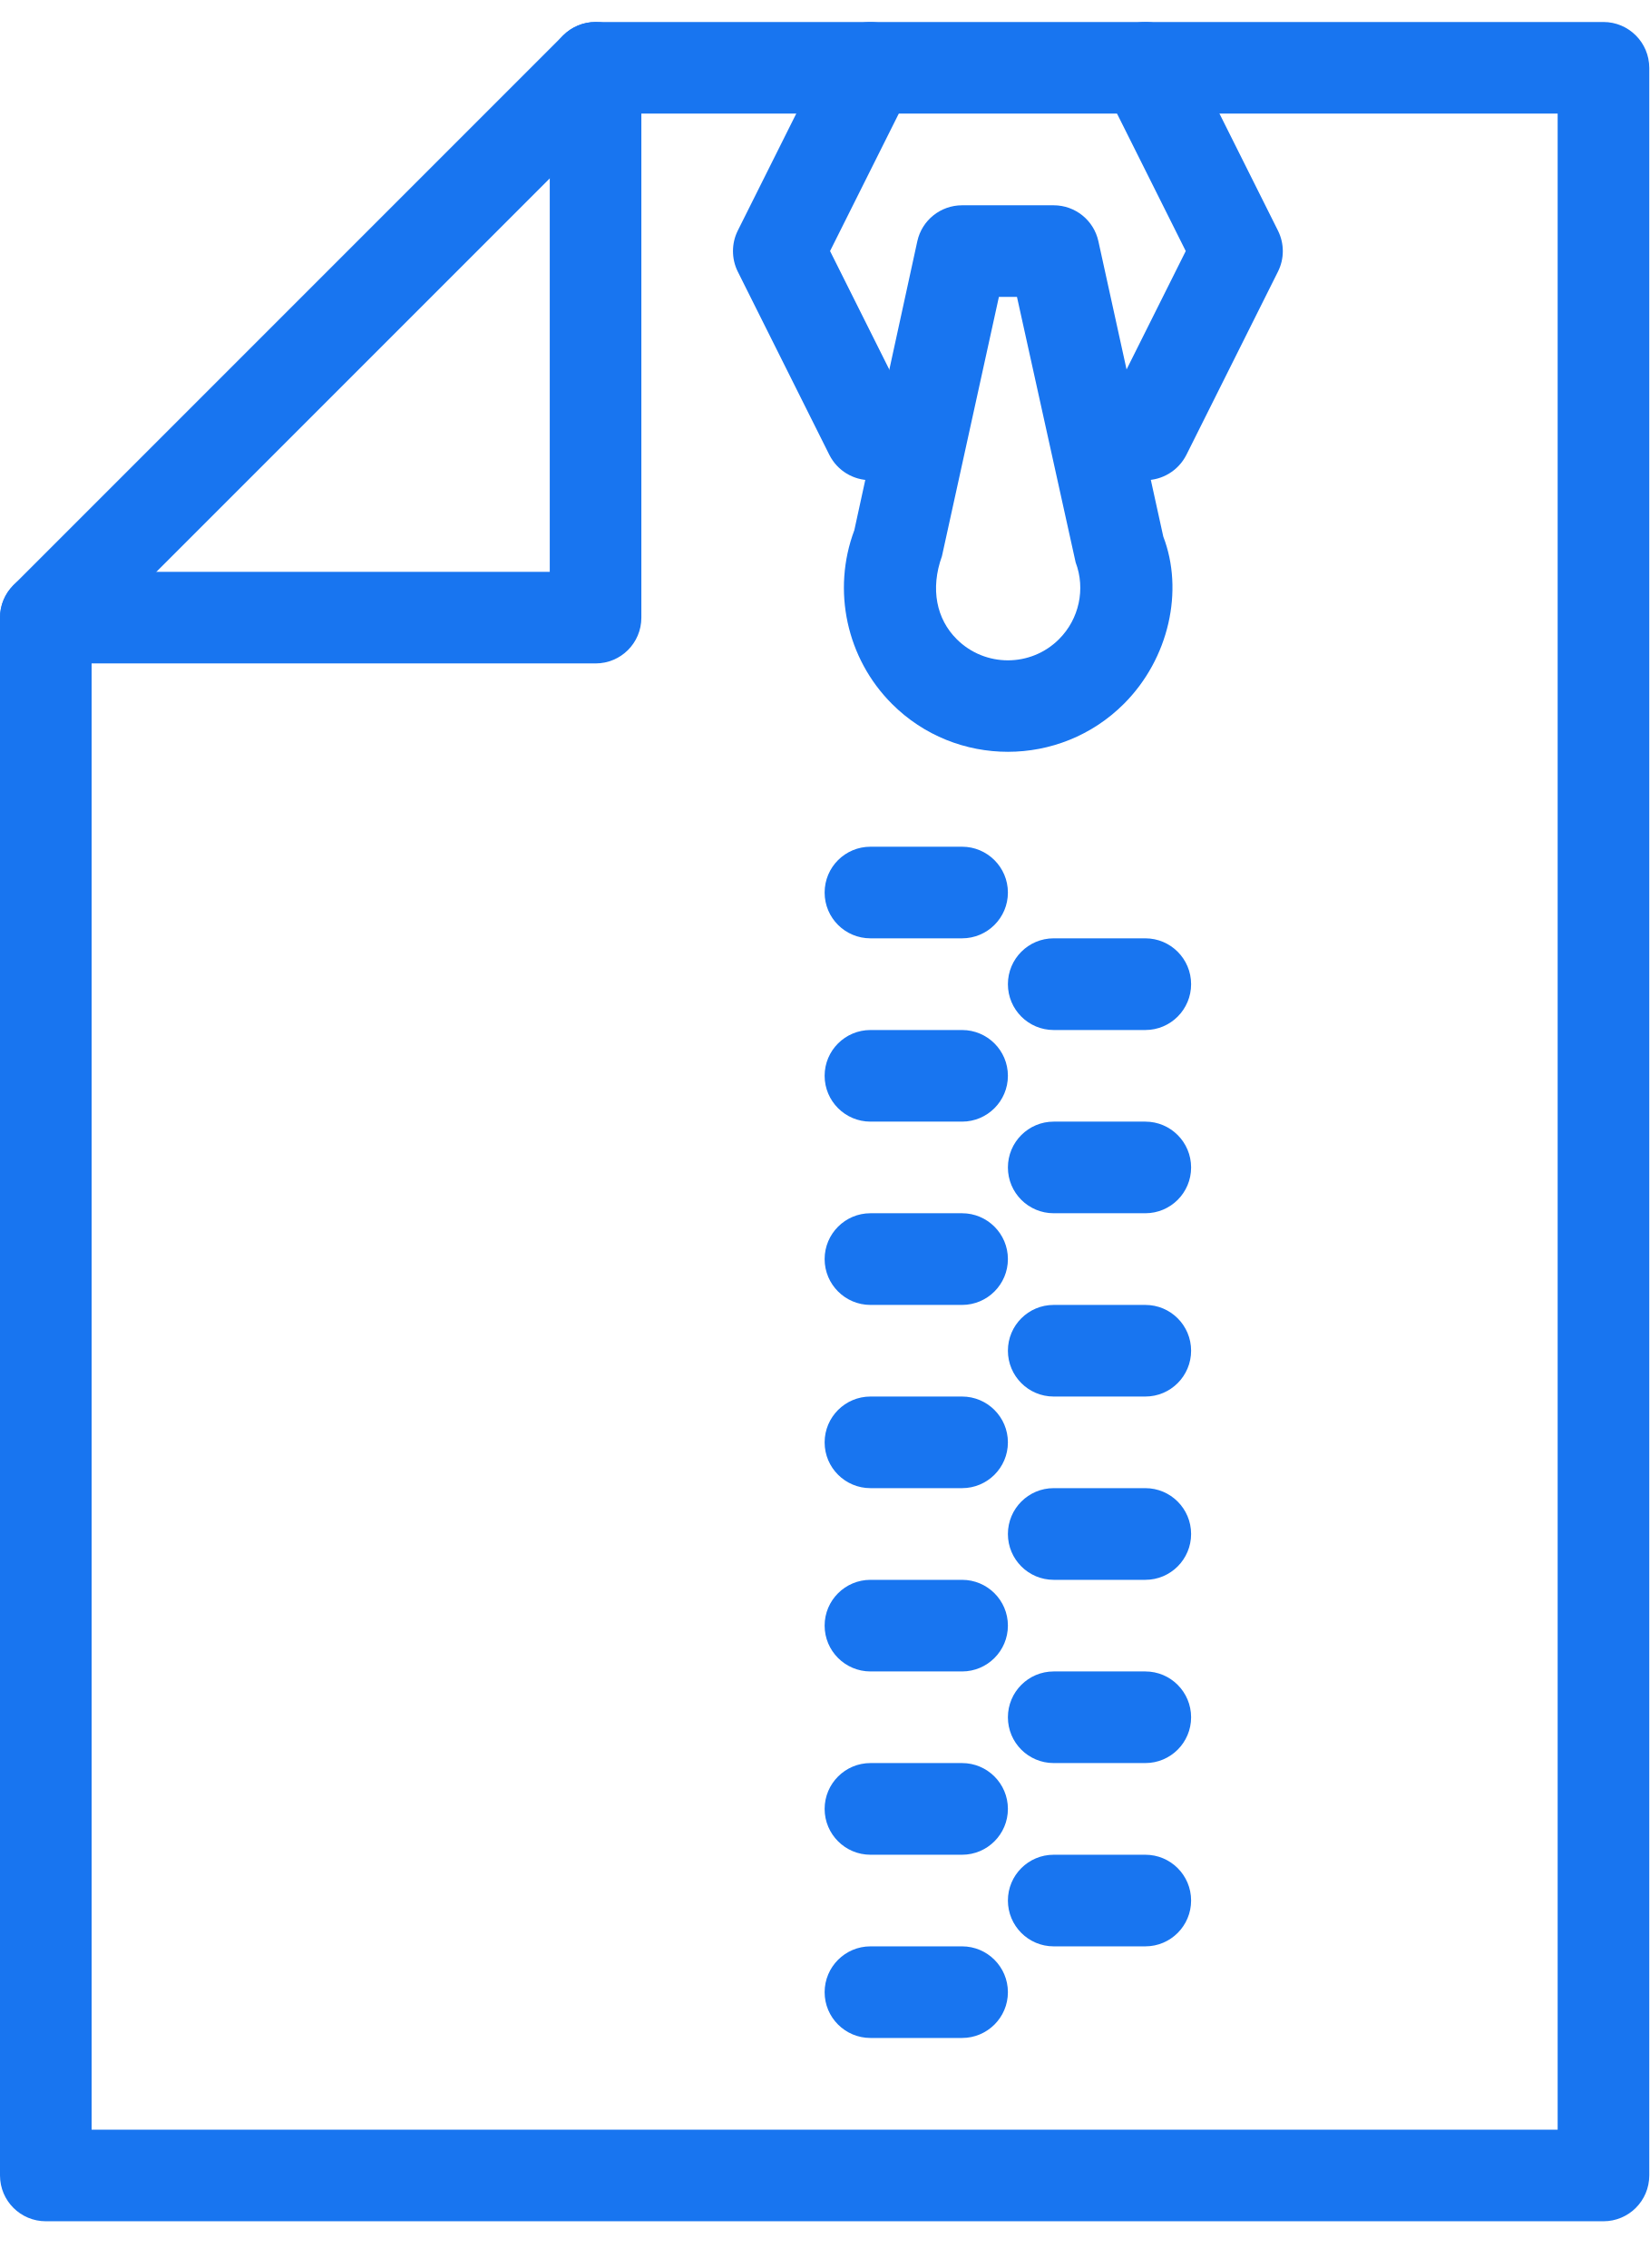
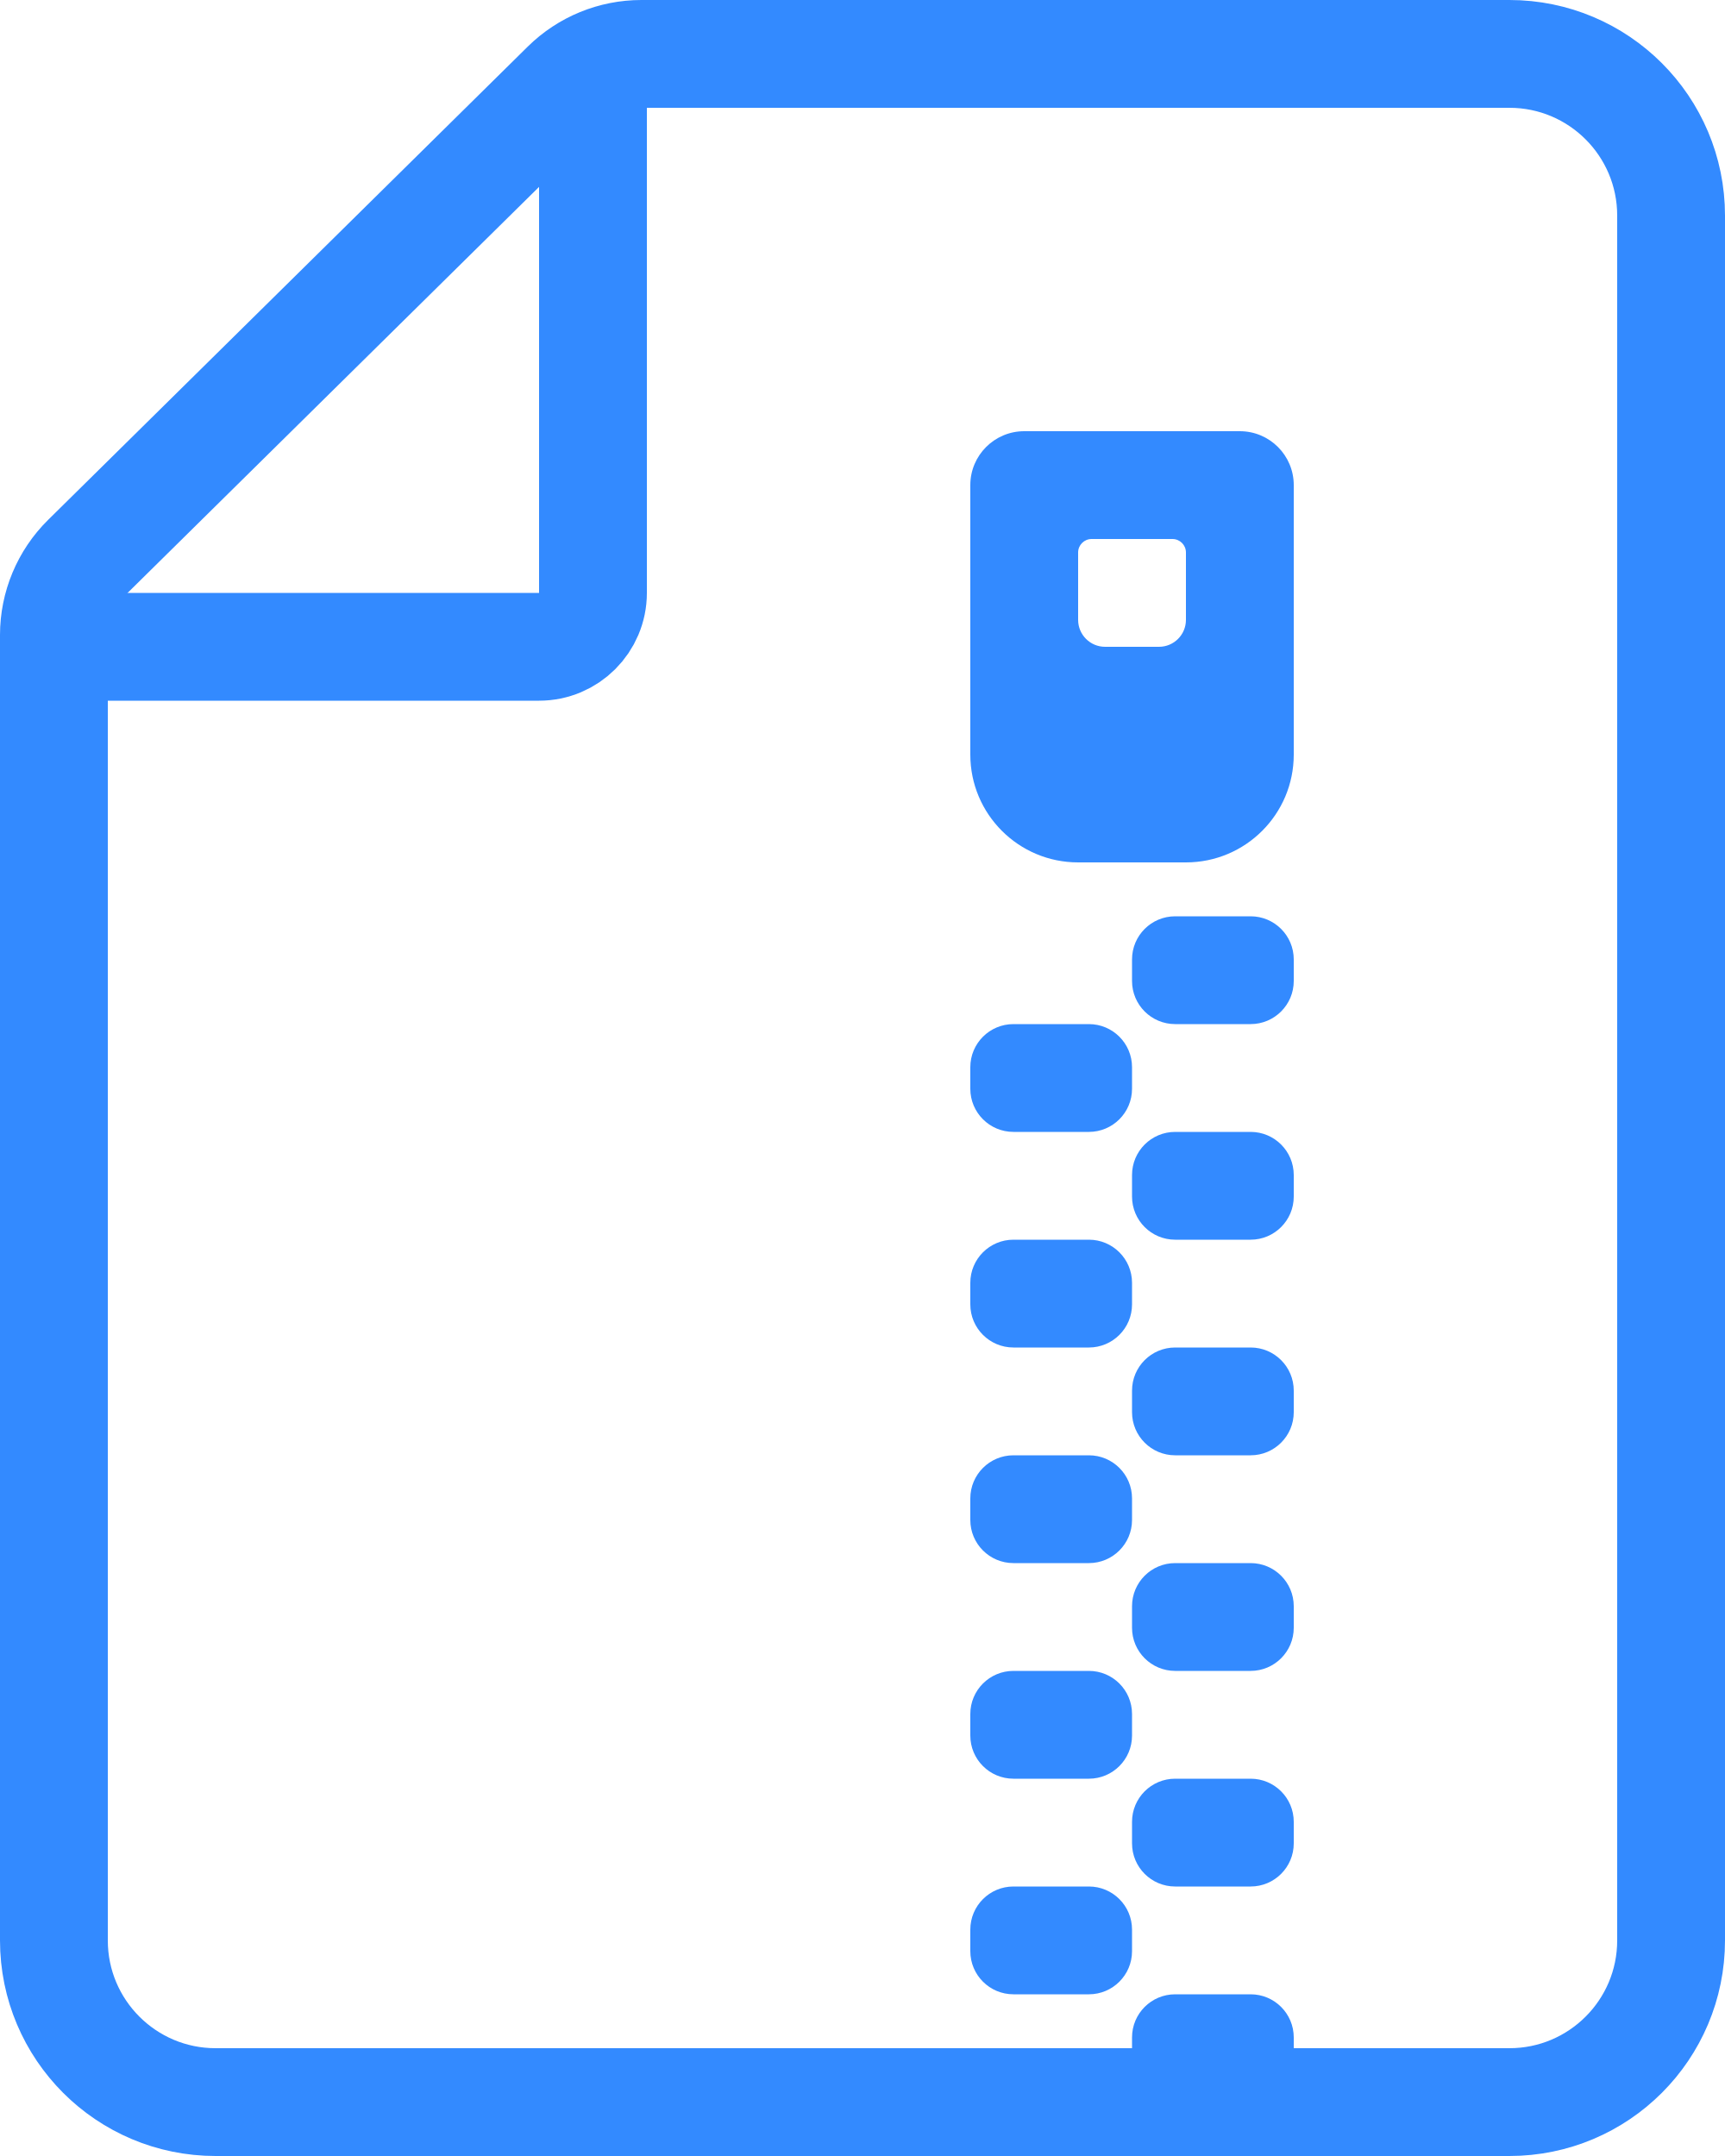
- <svg xmlns="http://www.w3.org/2000/svg" width="24px" height="33px" viewBox="0 0 24 33" version="1.1">
-   <defs />
-   <g id="UI-Kit" stroke="none" stroke-width="1" fill="none" fill-rule="evenodd">
-     <g id="File-System" transform="translate(-287, -1991)" fill-rule="nonzero" fill="#1875F0">
-       <g id="File-Icons" transform="translate(78, 1991)">
-         <g id="Group-3" transform="translate(209, 0)">
-           <g id="zip-file">
-             <g id="Group" transform="translate(0, 0.32)">
-               <path d="M23.333,32 L0.667,32 C0.299,32 0,31.703 0,31.333 L0,8.667 C0,8.489 0.071,8.32 0.195,8.195 L8.195,0.195 C8.32,0.071 8.489,0 8.667,0 L23.333,0 C23.701,0 24,0.299 24,0.667 L24,31.333 C24,31.703 23.701,32 23.333,32 Z M1.333,30.667 L22.667,30.667 L22.667,1.333 L8.943,1.333 L1.333,8.943 L1.333,30.667 Z" id="Shape" />
-               <path d="M8.667,9.333 L0.667,9.333 C0.299,9.333 0,9.036 0,8.667 C0,8.297 0.299,8 0.667,8 L8,8 L8,0.667 C8,0.299 8.299,0 8.667,0 C9.035,0 9.333,0.299 9.333,0.667 L9.333,8.667 C9.333,9.036 9.035,9.333 8.667,9.333 Z" id="Shape" />
-             </g>
-             <path d="M14,29.653 L12.667,29.653 C12.299,29.653 12,29.355 12,28.987 C12,28.619 12.299,28.32 12.667,28.32 L14,28.32 C14.368,28.32 14.667,28.619 14.667,28.987 C14.667,29.355 14.368,29.653 14,29.653 Z" id="Shape" />
-             <path d="M14,26.987 L12.667,26.987 C12.299,26.987 12,26.688 12,26.32 C12,25.952 12.299,25.653 12.667,25.653 L14,25.653 C14.368,25.653 14.667,25.952 14.667,26.32 C14.667,26.688 14.368,26.987 14,26.987 Z" id="Shape" />
-             <path d="M14,24.32 L12.667,24.32 C12.299,24.32 12,24.021 12,23.653 C12,23.285 12.299,22.987 12.667,22.987 L14,22.987 C14.368,22.987 14.667,23.285 14.667,23.653 C14.667,24.021 14.368,24.32 14,24.32 Z" id="Shape" />
-             <path d="M14,21.653 L12.667,21.653 C12.299,21.653 12,21.355 12,20.987 C12,20.619 12.299,20.32 12.667,20.32 L14,20.32 C14.368,20.32 14.667,20.619 14.667,20.987 C14.667,21.355 14.368,21.653 14,21.653 Z" id="Shape" />
-             <path d="M14,18.987 L12.667,18.987 C12.299,18.987 12,18.688 12,18.32 C12,17.952 12.299,17.653 12.667,17.653 L14,17.653 C14.368,17.653 14.667,17.952 14.667,18.32 C14.667,18.688 14.368,18.987 14,18.987 Z" id="Shape" />
-             <path d="M14,16.32 L12.667,16.32 C12.299,16.32 12,16.021 12,15.653 C12,15.285 12.299,14.987 12.667,14.987 L14,14.987 C14.368,14.987 14.667,15.285 14.667,15.653 C14.667,16.021 14.368,16.32 14,16.32 Z" id="Shape" />
-             <path d="M14,13.653 L12.667,13.653 C12.299,13.653 12,13.356 12,12.987 C12,12.617 12.299,12.32 12.667,12.32 L14,12.32 C14.368,12.32 14.667,12.619 14.667,12.987 C14.667,13.355 14.368,13.653 14,13.653 Z" id="Shape" />
-             <path d="M16.667,28.32 L15.333,28.32 C14.965,28.32 14.667,28.021 14.667,27.653 C14.667,27.285 14.965,26.987 15.333,26.987 L16.667,26.987 C17.035,26.987 17.333,27.285 17.333,27.653 C17.333,28.021 17.035,28.32 16.667,28.32 Z" id="Shape" />
-             <path d="M16.667,25.653 L15.333,25.653 C14.965,25.653 14.667,25.355 14.667,24.987 C14.667,24.619 14.965,24.32 15.333,24.32 L16.667,24.32 C17.035,24.32 17.333,24.619 17.333,24.987 C17.333,25.355 17.035,25.653 16.667,25.653 Z" id="Shape" />
-             <path d="M16.667,22.987 L15.333,22.987 C14.965,22.987 14.667,22.688 14.667,22.32 C14.667,21.952 14.965,21.653 15.333,21.653 L16.667,21.653 C17.035,21.653 17.333,21.952 17.333,22.32 C17.333,22.688 17.035,22.987 16.667,22.987 Z" id="Shape" />
-             <path d="M16.667,20.32 L15.333,20.32 C14.965,20.32 14.667,20.021 14.667,19.653 C14.667,19.285 14.965,18.987 15.333,18.987 L16.667,18.987 C17.035,18.987 17.333,19.285 17.333,19.653 C17.333,20.021 17.035,20.32 16.667,20.32 Z" id="Shape" />
-             <path d="M16.667,17.653 L15.333,17.653 C14.965,17.653 14.667,17.355 14.667,16.987 C14.667,16.619 14.965,16.32 15.333,16.32 L16.667,16.32 C17.035,16.32 17.333,16.619 17.333,16.987 C17.333,17.355 17.035,17.653 16.667,17.653 Z" id="Shape" />
-             <path d="M16.667,14.987 L15.333,14.987 C14.965,14.987 14.667,14.688 14.667,14.32 C14.667,13.952 14.965,13.653 15.333,13.653 L16.667,13.653 C17.035,13.653 17.333,13.952 17.333,14.32 C17.333,14.688 17.035,14.987 16.667,14.987 Z" id="Shape" />
-             <path d="M12.667,6.987 C12.421,6.987 12.187,6.852 12.069,6.619 L10.736,3.952 C10.643,3.764 10.643,3.543 10.736,3.356 L12.069,0.689 C12.235,0.359 12.635,0.227 12.964,0.391 C13.293,0.555 13.427,0.956 13.263,1.285 L12.079,3.653 L13.263,6.021 C13.428,6.351 13.293,6.751 12.964,6.916 C12.869,6.964 12.768,6.987 12.667,6.987 Z" id="Shape" />
-             <path d="M16.667,6.987 C16.567,6.987 16.465,6.964 16.369,6.916 C16.04,6.751 15.907,6.351 16.071,6.021 L17.255,3.653 L16.071,1.285 C15.905,0.956 16.04,0.556 16.369,0.391 C16.699,0.225 17.097,0.359 17.264,0.689 L18.597,3.356 C18.691,3.544 18.691,3.765 18.597,3.952 L17.264,6.619 C17.145,6.852 16.911,6.987 16.667,6.987 Z" id="Shape" />
-             <path d="M14.667,10.939 C14.056,10.939 13.444,10.707 12.979,10.241 C12.319,9.581 12.104,8.589 12.432,7.715 L13.349,3.509 C13.416,3.205 13.687,2.987 14,2.987 L15.333,2.987 C15.647,2.987 15.917,3.205 15.984,3.511 L16.928,7.807 C17.229,8.589 17.015,9.581 16.355,10.241 C15.889,10.707 15.277,10.939 14.667,10.939 Z M14.536,4.32 L13.707,8.093 C13.535,8.569 13.629,9.008 13.921,9.299 C14.333,9.711 15.001,9.711 15.412,9.299 C15.703,9.008 15.799,8.569 15.653,8.184 L14.799,4.32 L14.536,4.32 Z" id="Shape" />
-           </g>
-         </g>
-       </g>
-     </g>
-   </g>
+ <svg xmlns="http://www.w3.org/2000/svg" width="32" height="40" viewBox="0 0 32 40" fill="none">
+   <path d="M1.595 10.357L10.493 1.576C10.867 1.207 11.372 1 11.898 1H28C29.657 1 31 2.343 31 4V36C31 37.657 29.657 39 28 39H4C2.343 39 1 37.657 1 36V11.781C1 11.246 1.214 10.733 1.595 10.357Z" stroke="#338AFF" stroke-width="2" />
+   <rect x="18" y="35" width="3" height="2" rx="0.8" fill="#338AFF" />
+   <rect x="18" y="31" width="3" height="2" rx="0.8" fill="#338AFF" />
+   <rect x="18" y="27" width="3" height="2" rx="0.8" fill="#338AFF" />
+   <rect x="18" y="23" width="3" height="2" rx="0.8" fill="#338AFF" />
+   <rect x="18" y="19" width="3" height="2" rx="0.8" fill="#338AFF" />
+   <rect x="21" y="37" width="3" height="2" rx="0.8" fill="#338AFF" />
+   <rect x="21" y="33" width="3" height="2" rx="0.8" fill="#338AFF" />
+   <rect x="21" y="29" width="3" height="2" rx="0.8" fill="#338AFF" />
+   <rect x="21" y="25" width="3" height="2" rx="0.8" fill="#338AFF" />
+   <rect x="21" y="21" width="3" height="2" rx="0.8" fill="#338AFF" />
+   <rect x="21" y="17" width="3" height="2" rx="0.8" fill="#338AFF" />
+   <path fill-rule="evenodd" clip-rule="evenodd" d="M19 8C18.448 8 18 8.448 18 9V14C18 15.105 18.895 16 20 16H22C23.105 16 24 15.105 24 14V9C24 8.448 23.552 8 23 8H19ZM20.25 10C20.112 10 20 10.112 20 10.25V11.5C20 11.776 20.224 12 20.5 12H21.5C21.776 12 22 11.776 22 11.5V10.25C22 10.112 21.888 10 21.75 10H20.25Z" fill="#338AFF" />
+   <path d="M11 2V11C11 11.552 10.552 12 10 12H2" stroke="#338AFF" stroke-width="2" />
</svg>
